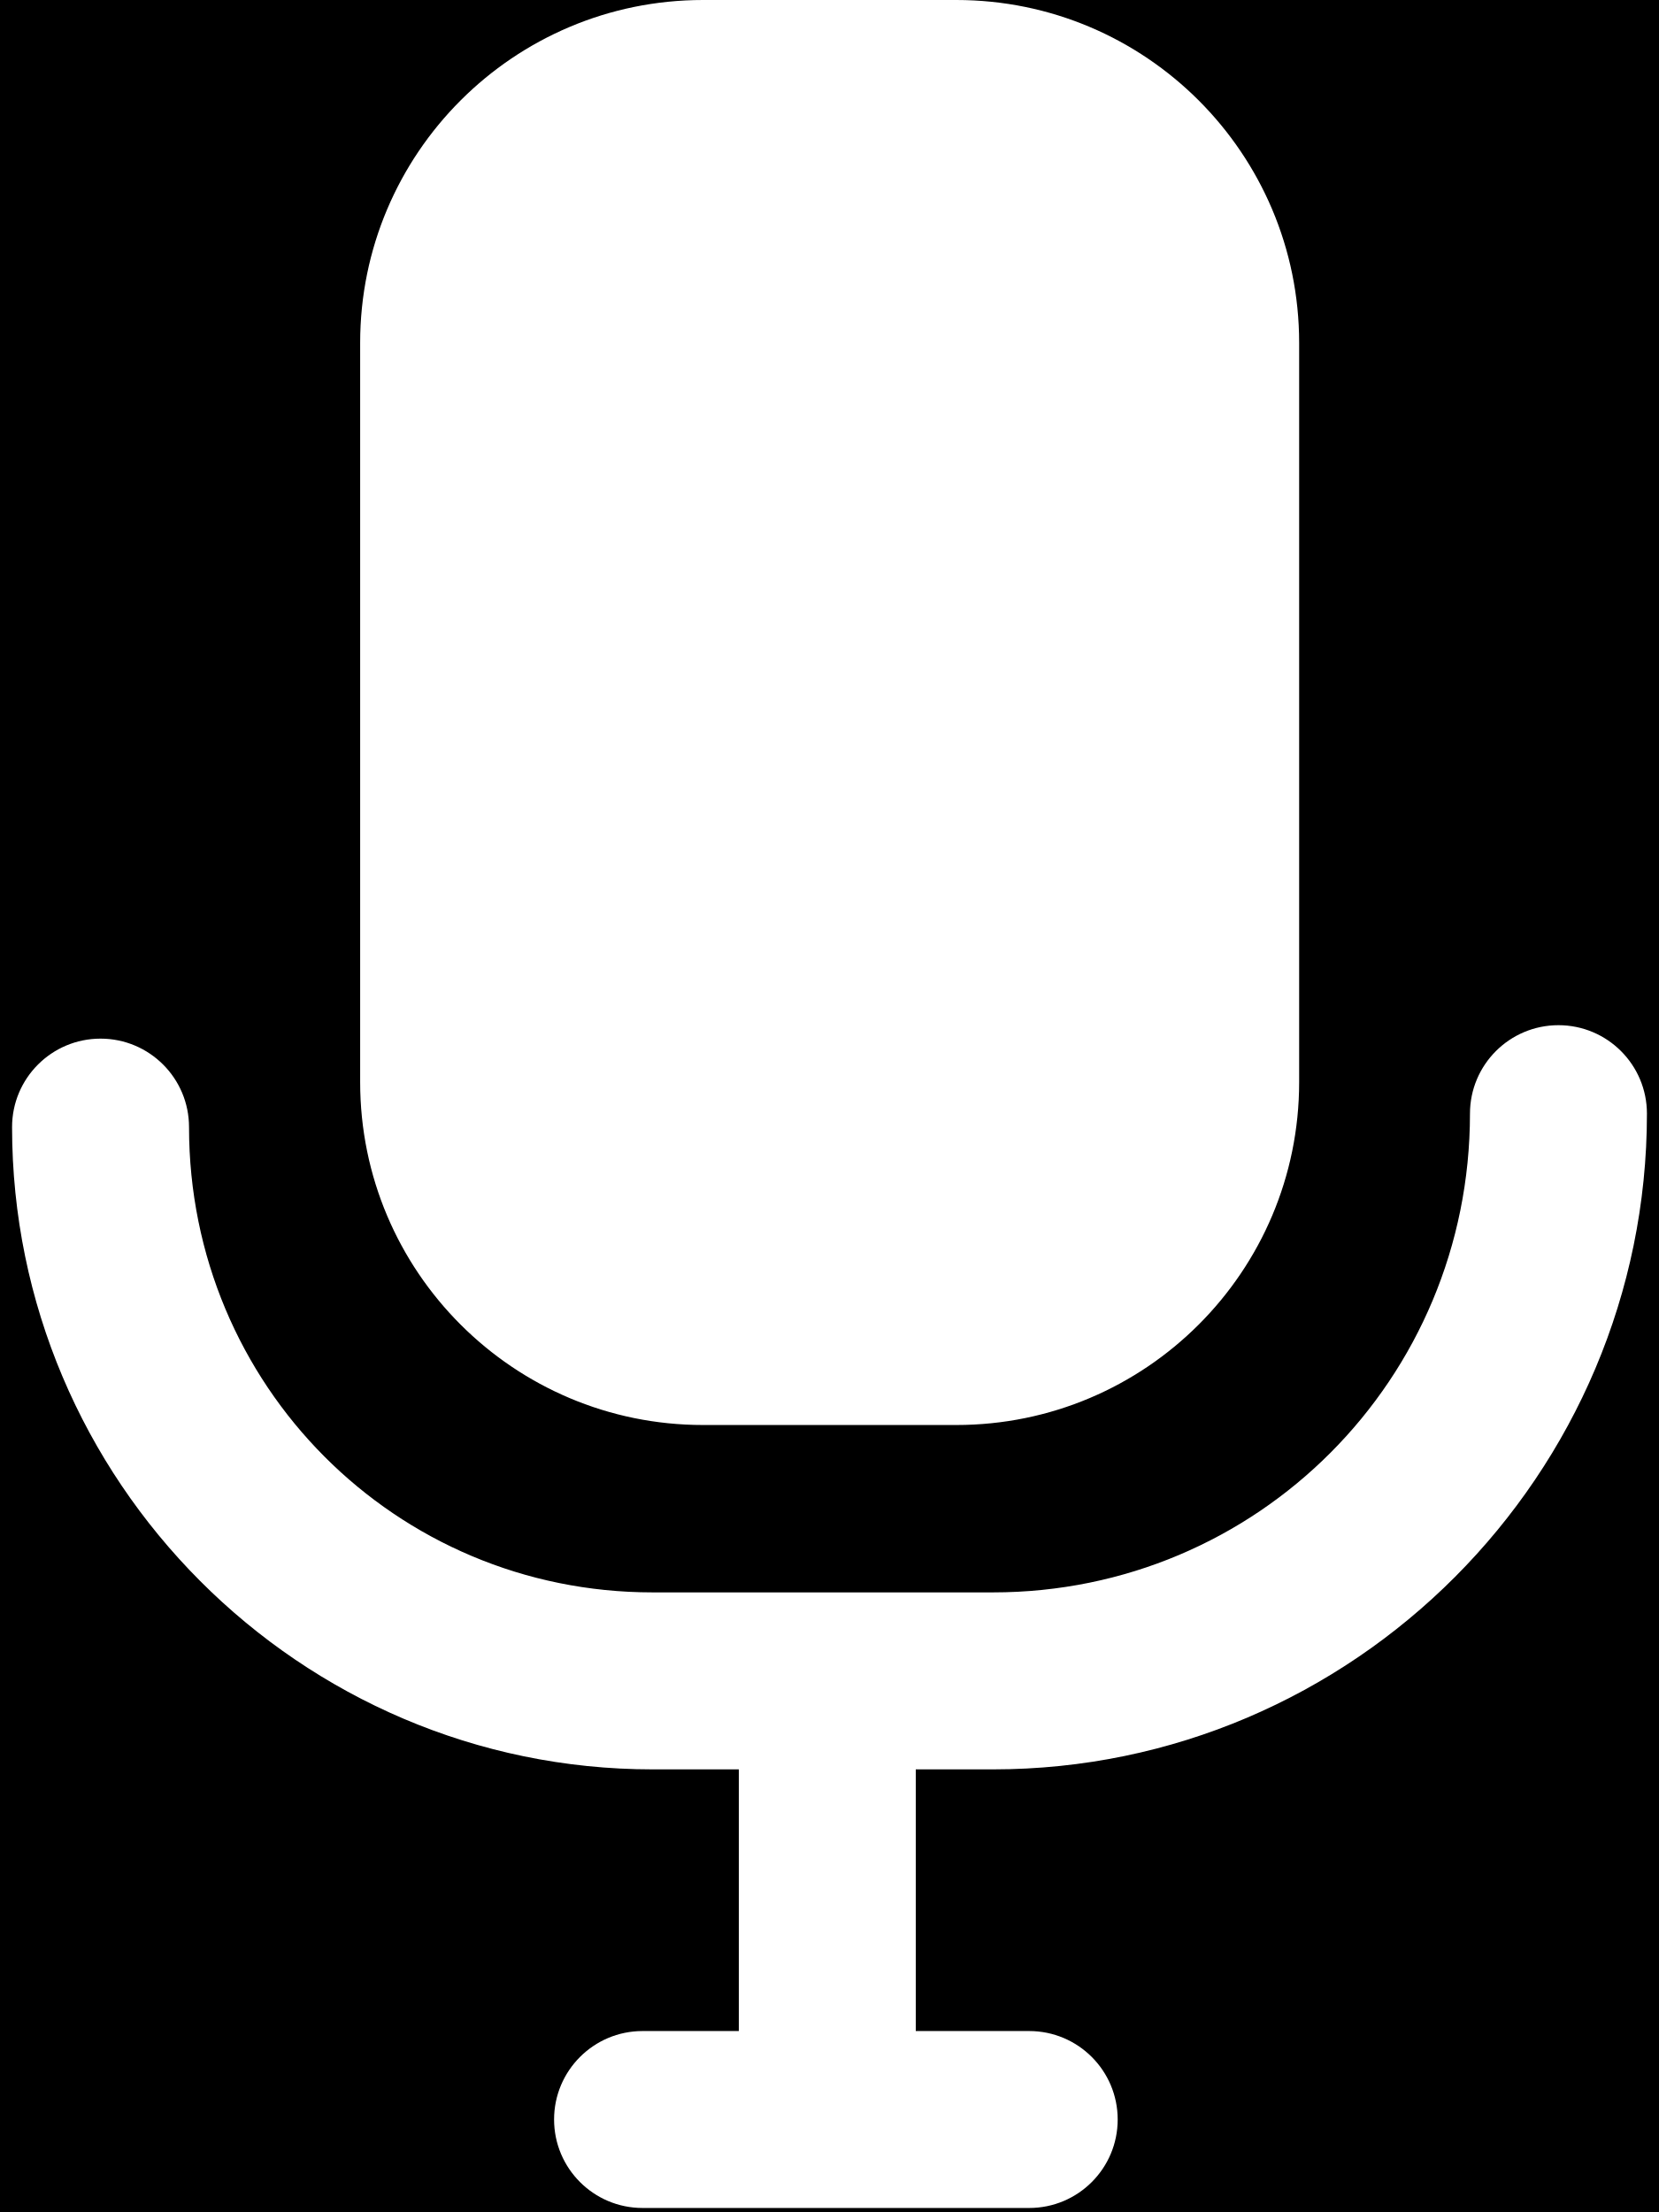
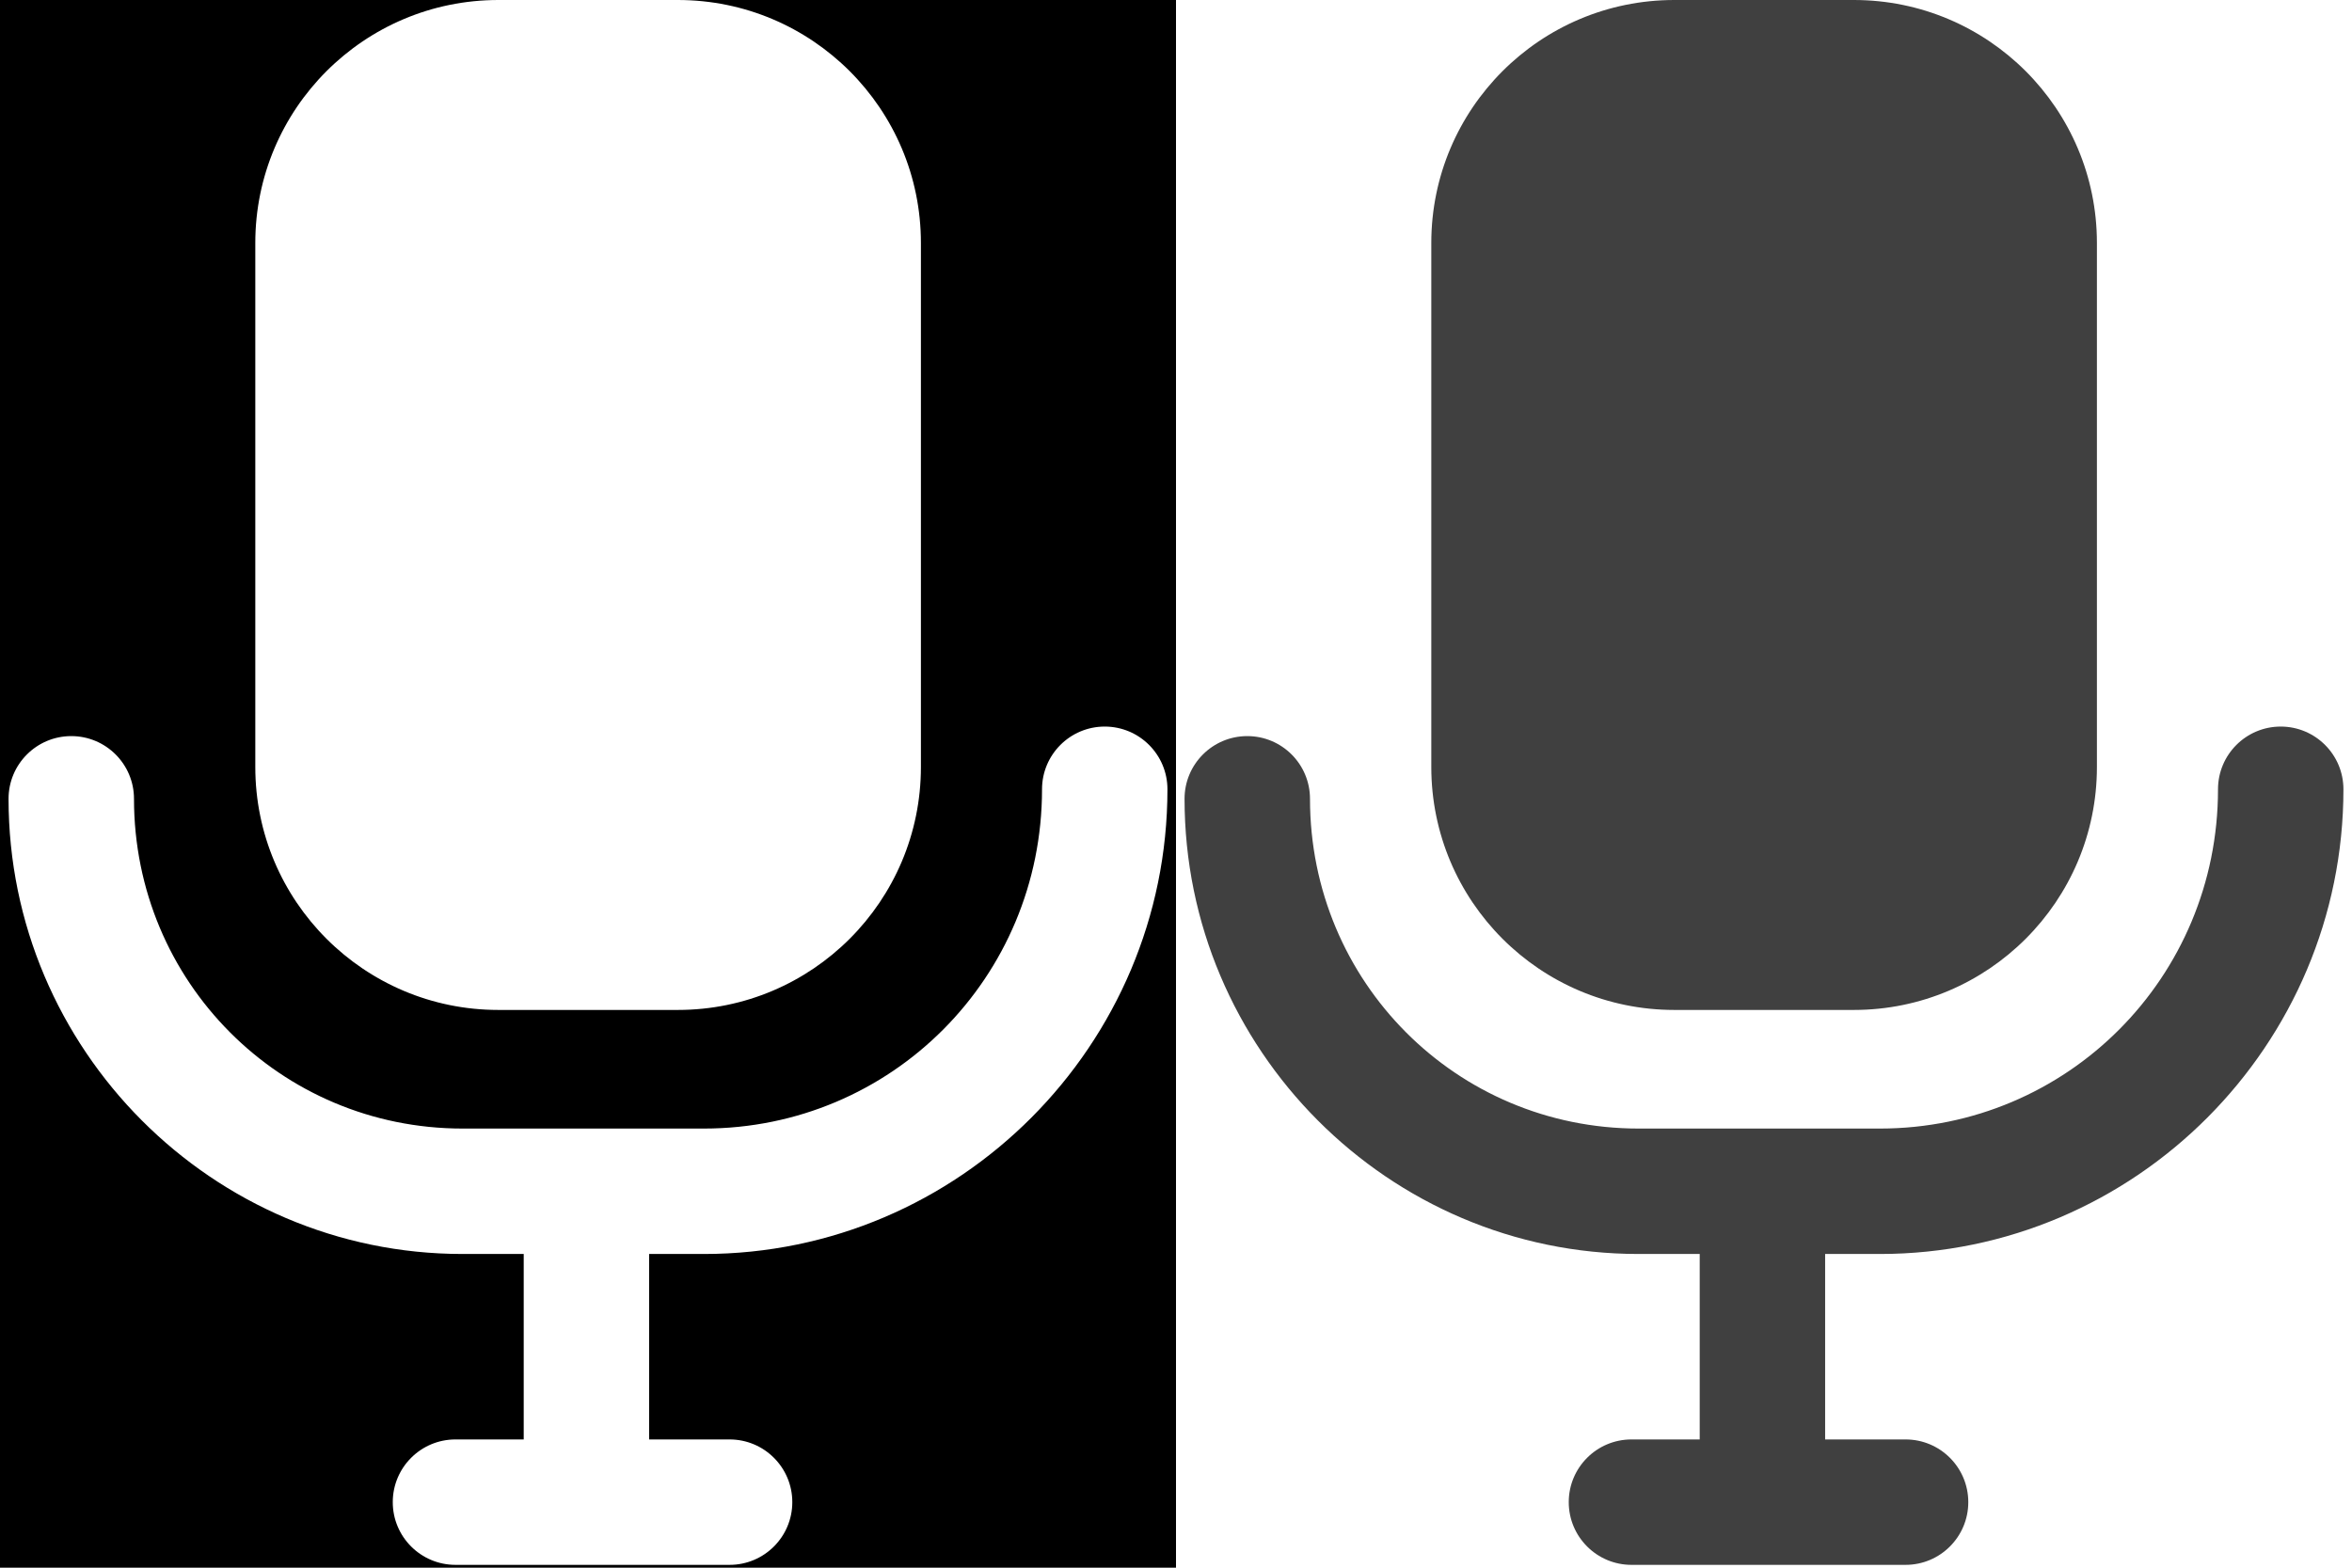
- <svg xmlns="http://www.w3.org/2000/svg" width="66" height="88" viewBox="0 0 66 88" version="1.1" id="svg20">
+ <svg xmlns="http://www.w3.org/2000/svg" id="svg20" version="1.1" viewBox="0 0 132 88" height="88" width="132">
  <defs id="defs24" />
-   <g style="fill:#000000;fill-opacity:1" id="g890">
-     <path d="M 0 0 L 0 88 L 66 88 L 66 0 L 38.043 0 C 45.576 0 51.684 6.108 51.684 13.641 L 51.684 43.051 C 51.684 50.584 45.576 56.691 38.043 56.691 L 27.969 56.691 C 20.436 56.691 14.328 50.584 14.328 43.051 L 14.328 13.641 C 14.328 6.108 20.436 0 27.969 0 L 0 0 z M 62 40.785 A 3.52 3.52 0 0 1 65.52 44.305 C 65.52 58.664 53.837 70.391 39.506 70.391 L 36.432 70.391 L 36.432 80.801 L 40.945 80.801 A 3.52 3.52 0 0 1 44.465 84.32 A 3.52 3.52 0 0 1 40.945 87.84 L 25.562 87.84 A 3.52 3.52 0 0 1 22.043 84.32 A 3.52 3.52 0 0 1 25.562 80.801 L 29.393 80.801 L 29.393 70.391 L 25.961 70.391 C 11.924 70.392 0.48 58.905 0.48 44.842 A 3.52 3.52 0 0 1 4 41.32 A 3.52 3.52 0 0 1 7.52 44.842 C 7.52 55.112 15.74 63.35 25.959 63.35 L 39.506 63.35 C 50.021 63.35 58.48 54.871 58.48 44.305 A 3.52 3.52 0 0 1 62 40.785 z " style="fill:#000000;fill-opacity:1;stroke:#101010;stroke-width:0;stroke-linecap:round;stroke-dasharray:none;paint-order:markers fill stroke" id="rect851" />
+   <g id="g890" style="fill:#000000;fill-opacity:1">
+     <path id="rect851" style="fill:#000000;fill-opacity:1;stroke:#101010;stroke-width:0;stroke-linecap:round;stroke-dasharray:none;paint-order:markers fill stroke" d="M 0,0 V 88 H 66 V 0 H 38.043 c 7.533,0 13.641,6.108 13.641,13.641 v 29.41 c 0,7.533 -6.108,13.641 -13.641,13.641 H 27.969 c -7.533,0 -13.641,-6.108 -13.641,-13.641 V 13.641 C 14.328,6.108 20.436,0 27.969,0 Z m 62,40.785 a 3.52,3.52 0 0 1 3.52,3.52 c 0,14.359 -11.682,26.086 -26.014,26.086 h -3.074 v 10.41 h 4.514 a 3.52,3.52 0 0 1 3.52,3.52 3.52,3.52 0 0 1 -3.52,3.52 H 25.562 A 3.52,3.52 0 0 1 22.043,84.32 3.52,3.52 0 0 1 25.562,80.801 h 3.83 V 70.391 h -3.432 C 11.924,70.392 0.48,58.905 0.48,44.842 A 3.52,3.52 0 0 1 4,41.32 3.52,3.52 0 0 1 7.52,44.842 c 2e-7,10.271 8.22,18.509 18.439,18.508 h 13.547 c 10.515,0 18.975,-8.478 18.975,-19.045 A 3.52,3.52 0 0 1 62,40.785 Z" />
  </g>
+   <path d="m 93.969,5e-7 c -7.533,0 -13.641,6.108 -13.641,13.641 v 29.41 c 0,7.533 6.108,13.641 13.641,13.641 h 10.074 c 7.533,0 13.641,-6.108 13.641,-13.641 V 13.641 C 117.684,6.108 111.576,5e-7 104.043,5e-7 Z m 34.025,40.785 a 3.52,3.52 0 0 0 -3.514,3.52 c 0,10.567 -8.46,19.045 -18.975,19.045 H 91.959 C 81.74,63.35 73.52,55.112 73.52,44.842 A 3.52,3.52 0 0 0 70,41.32 3.52,3.52 0 0 0 66.48,44.842 c 0,14.063 11.444,25.55 25.48,25.549 h 3.432 V 80.801 H 91.562 a 3.52,3.52 0 0 0 -3.52,3.52 3.52,3.52 0 0 0 3.52,3.52 h 15.383 a 3.52,3.52 0 0 0 3.52,-3.52 3.52,3.52 0 0 0 -3.52,-3.52 h -4.514 V 70.391 h 3.074 c 14.331,0 26.014,-11.727 26.014,-26.086 A 3.52,3.52 0 0 0 128,40.785 a 3.52,3.52 0 0 0 -0.006,0 z" style="fill:#404040;fill-opacity:1;stroke:#080808;stroke-width:0;stroke-linecap:round;stroke-dasharray:none;paint-order:markers fill stroke" id="rect832" />
</svg>
